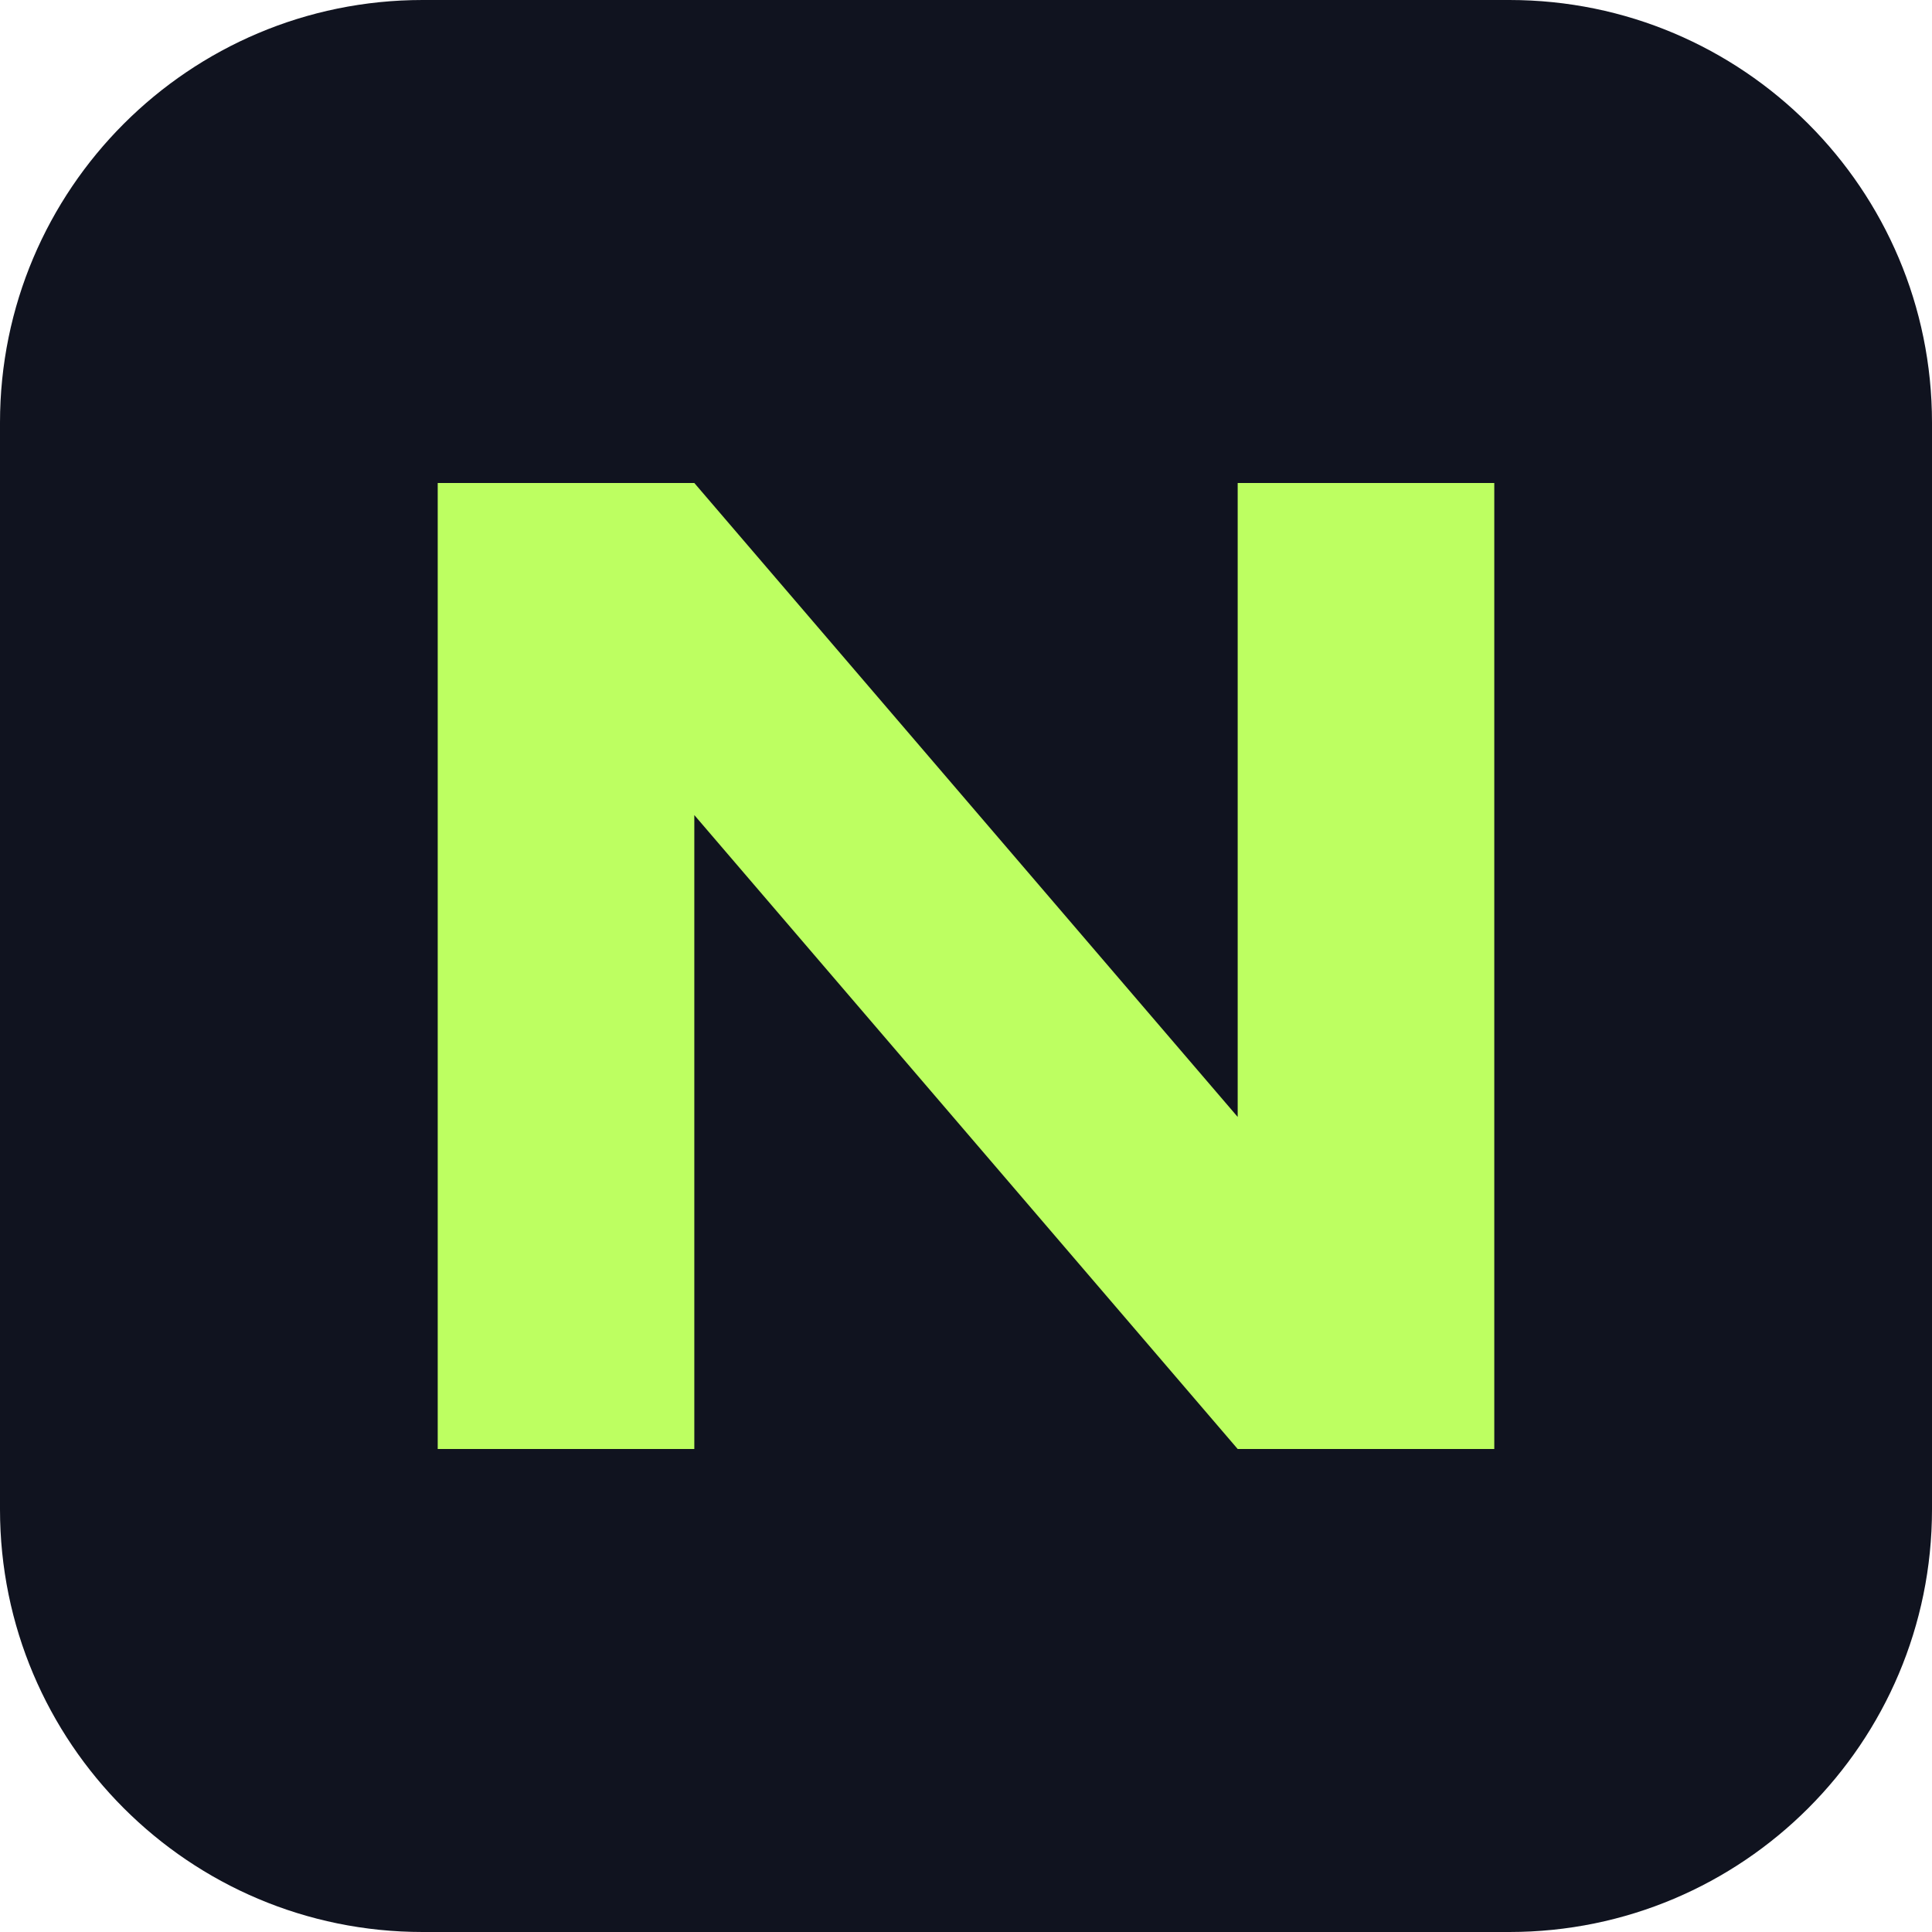
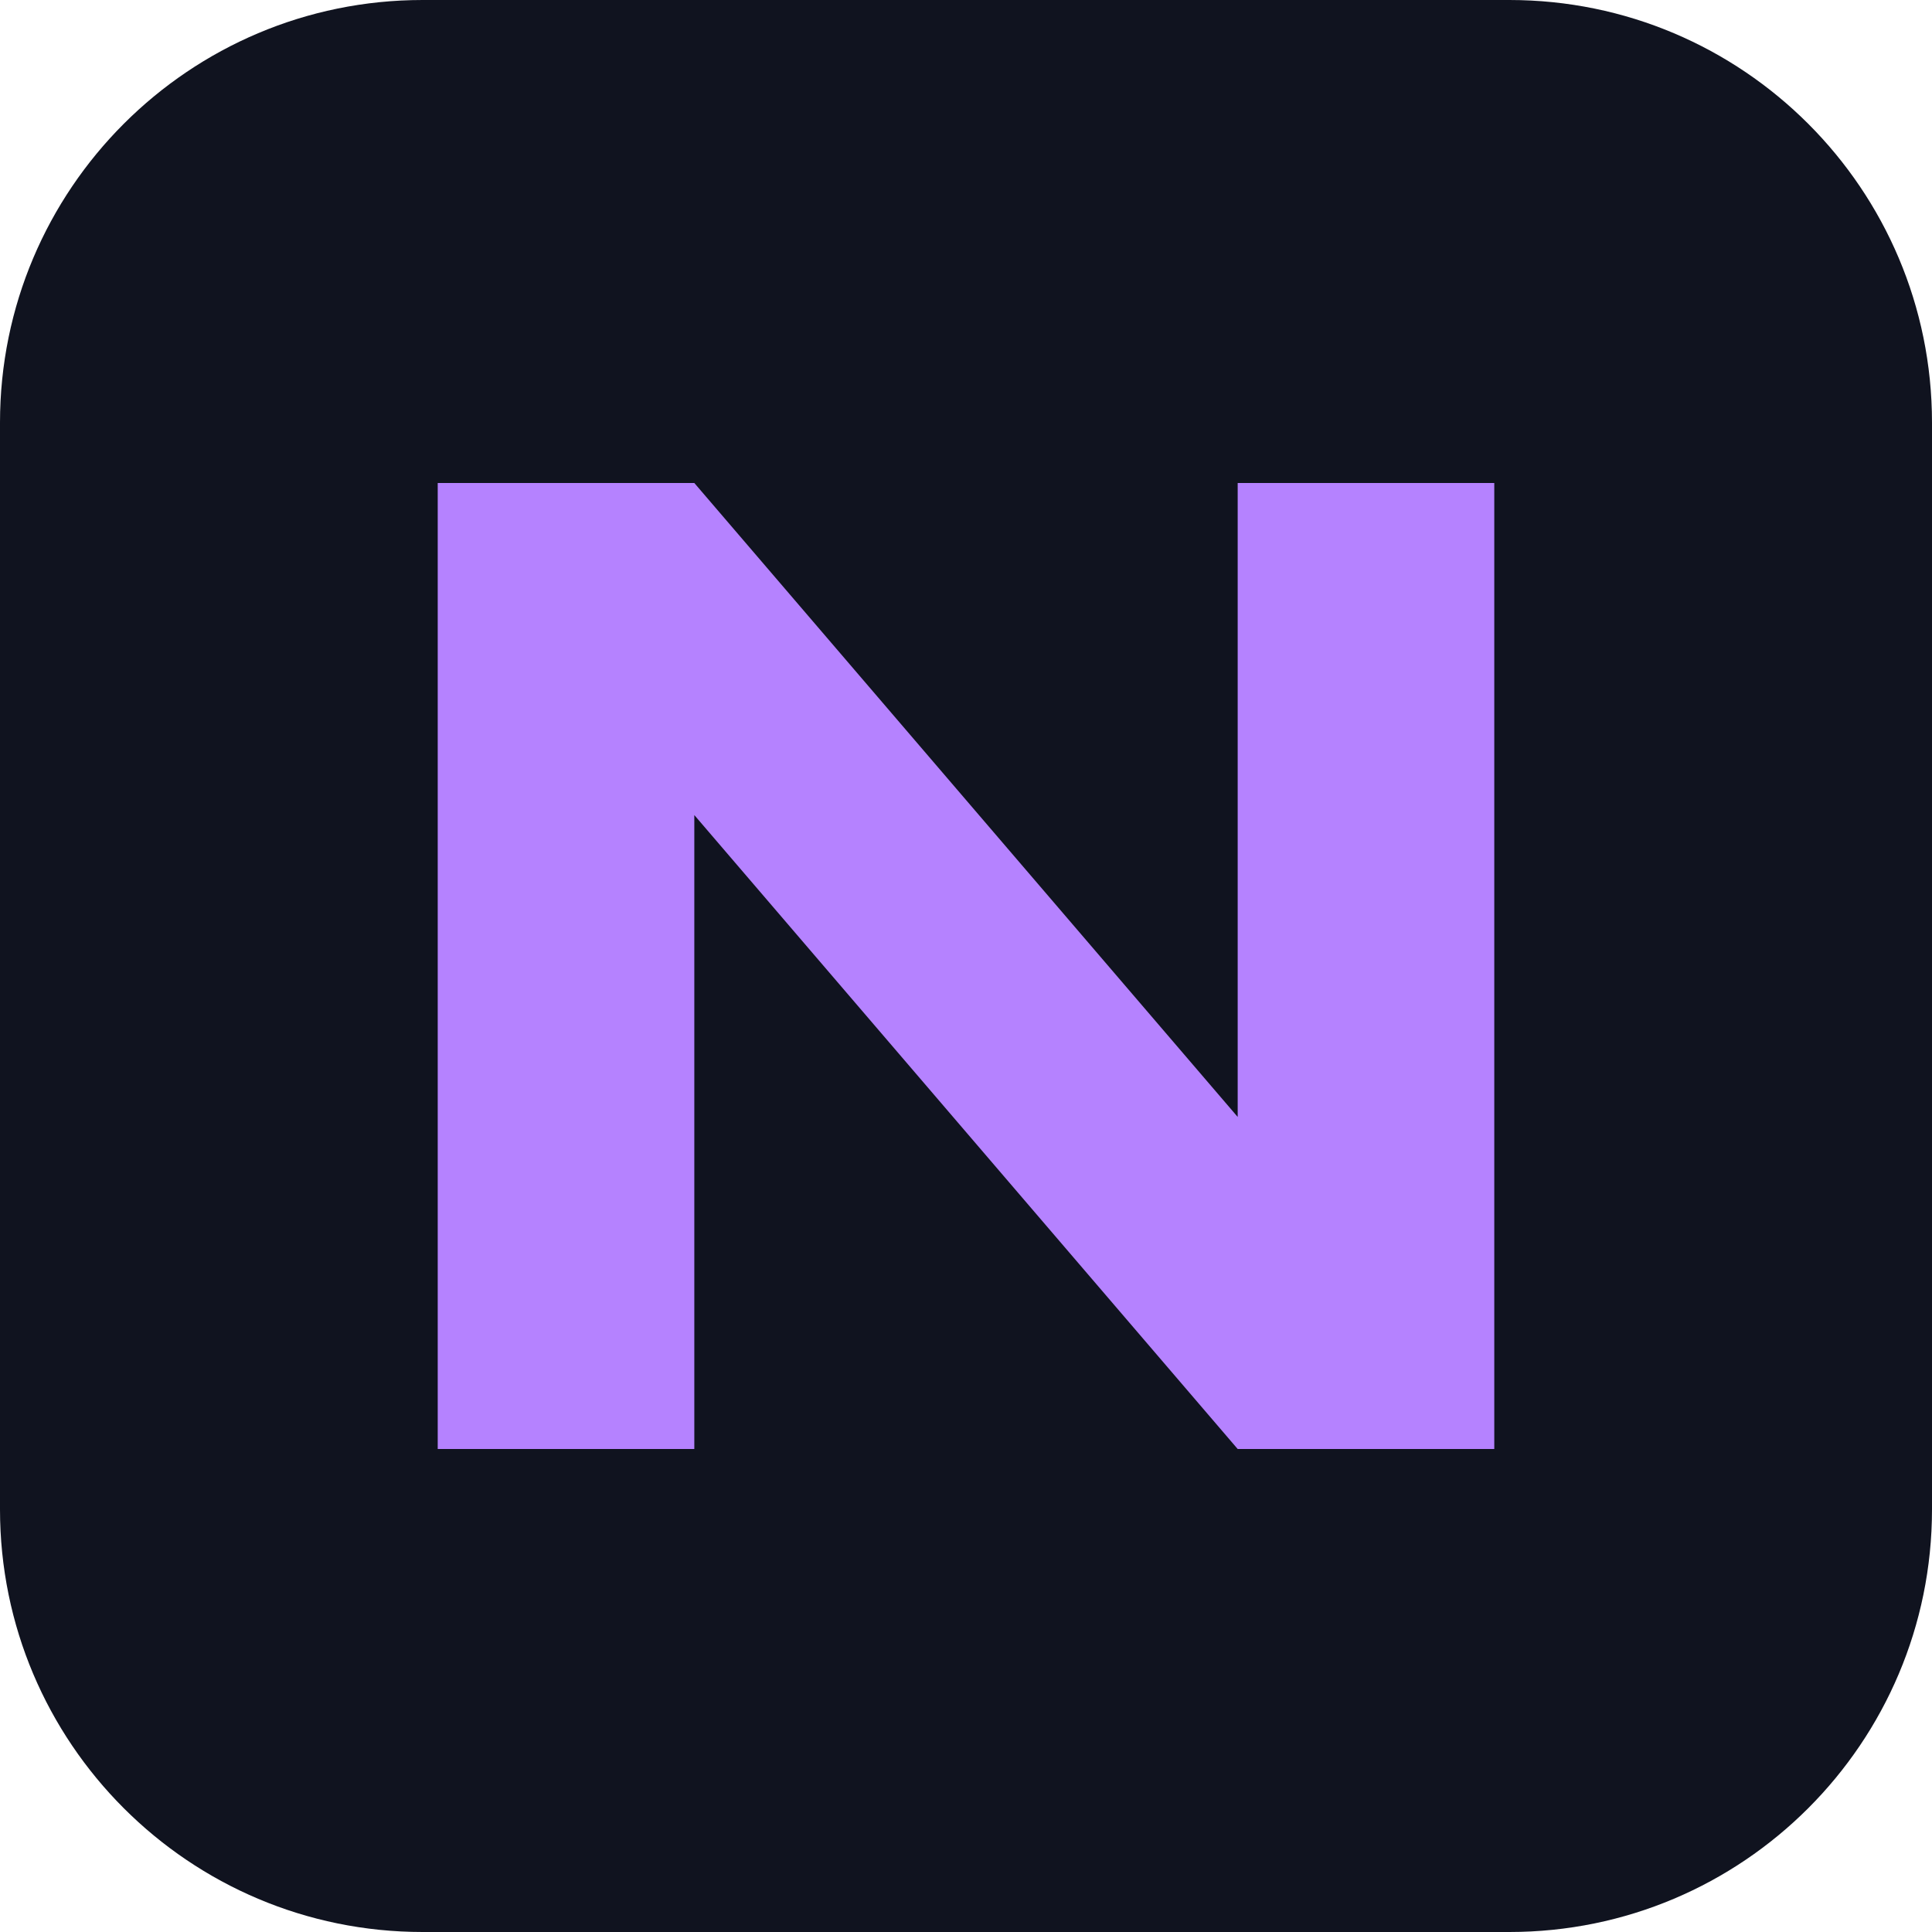
<svg xmlns="http://www.w3.org/2000/svg" width="128" height="128" viewBox="0 0 128 128">
  <rect width="128" height="128" rx="28" fill="#10131f" />
-   <path d="M29 96V32h17l36 42V32h17v64H82L46 54v42Z" fill="#bdff61" />
+   <path d="M29 96V32h17l36 42V32h17v64H82L46 54v42Z" fill="#b582ff" />
</svg>
